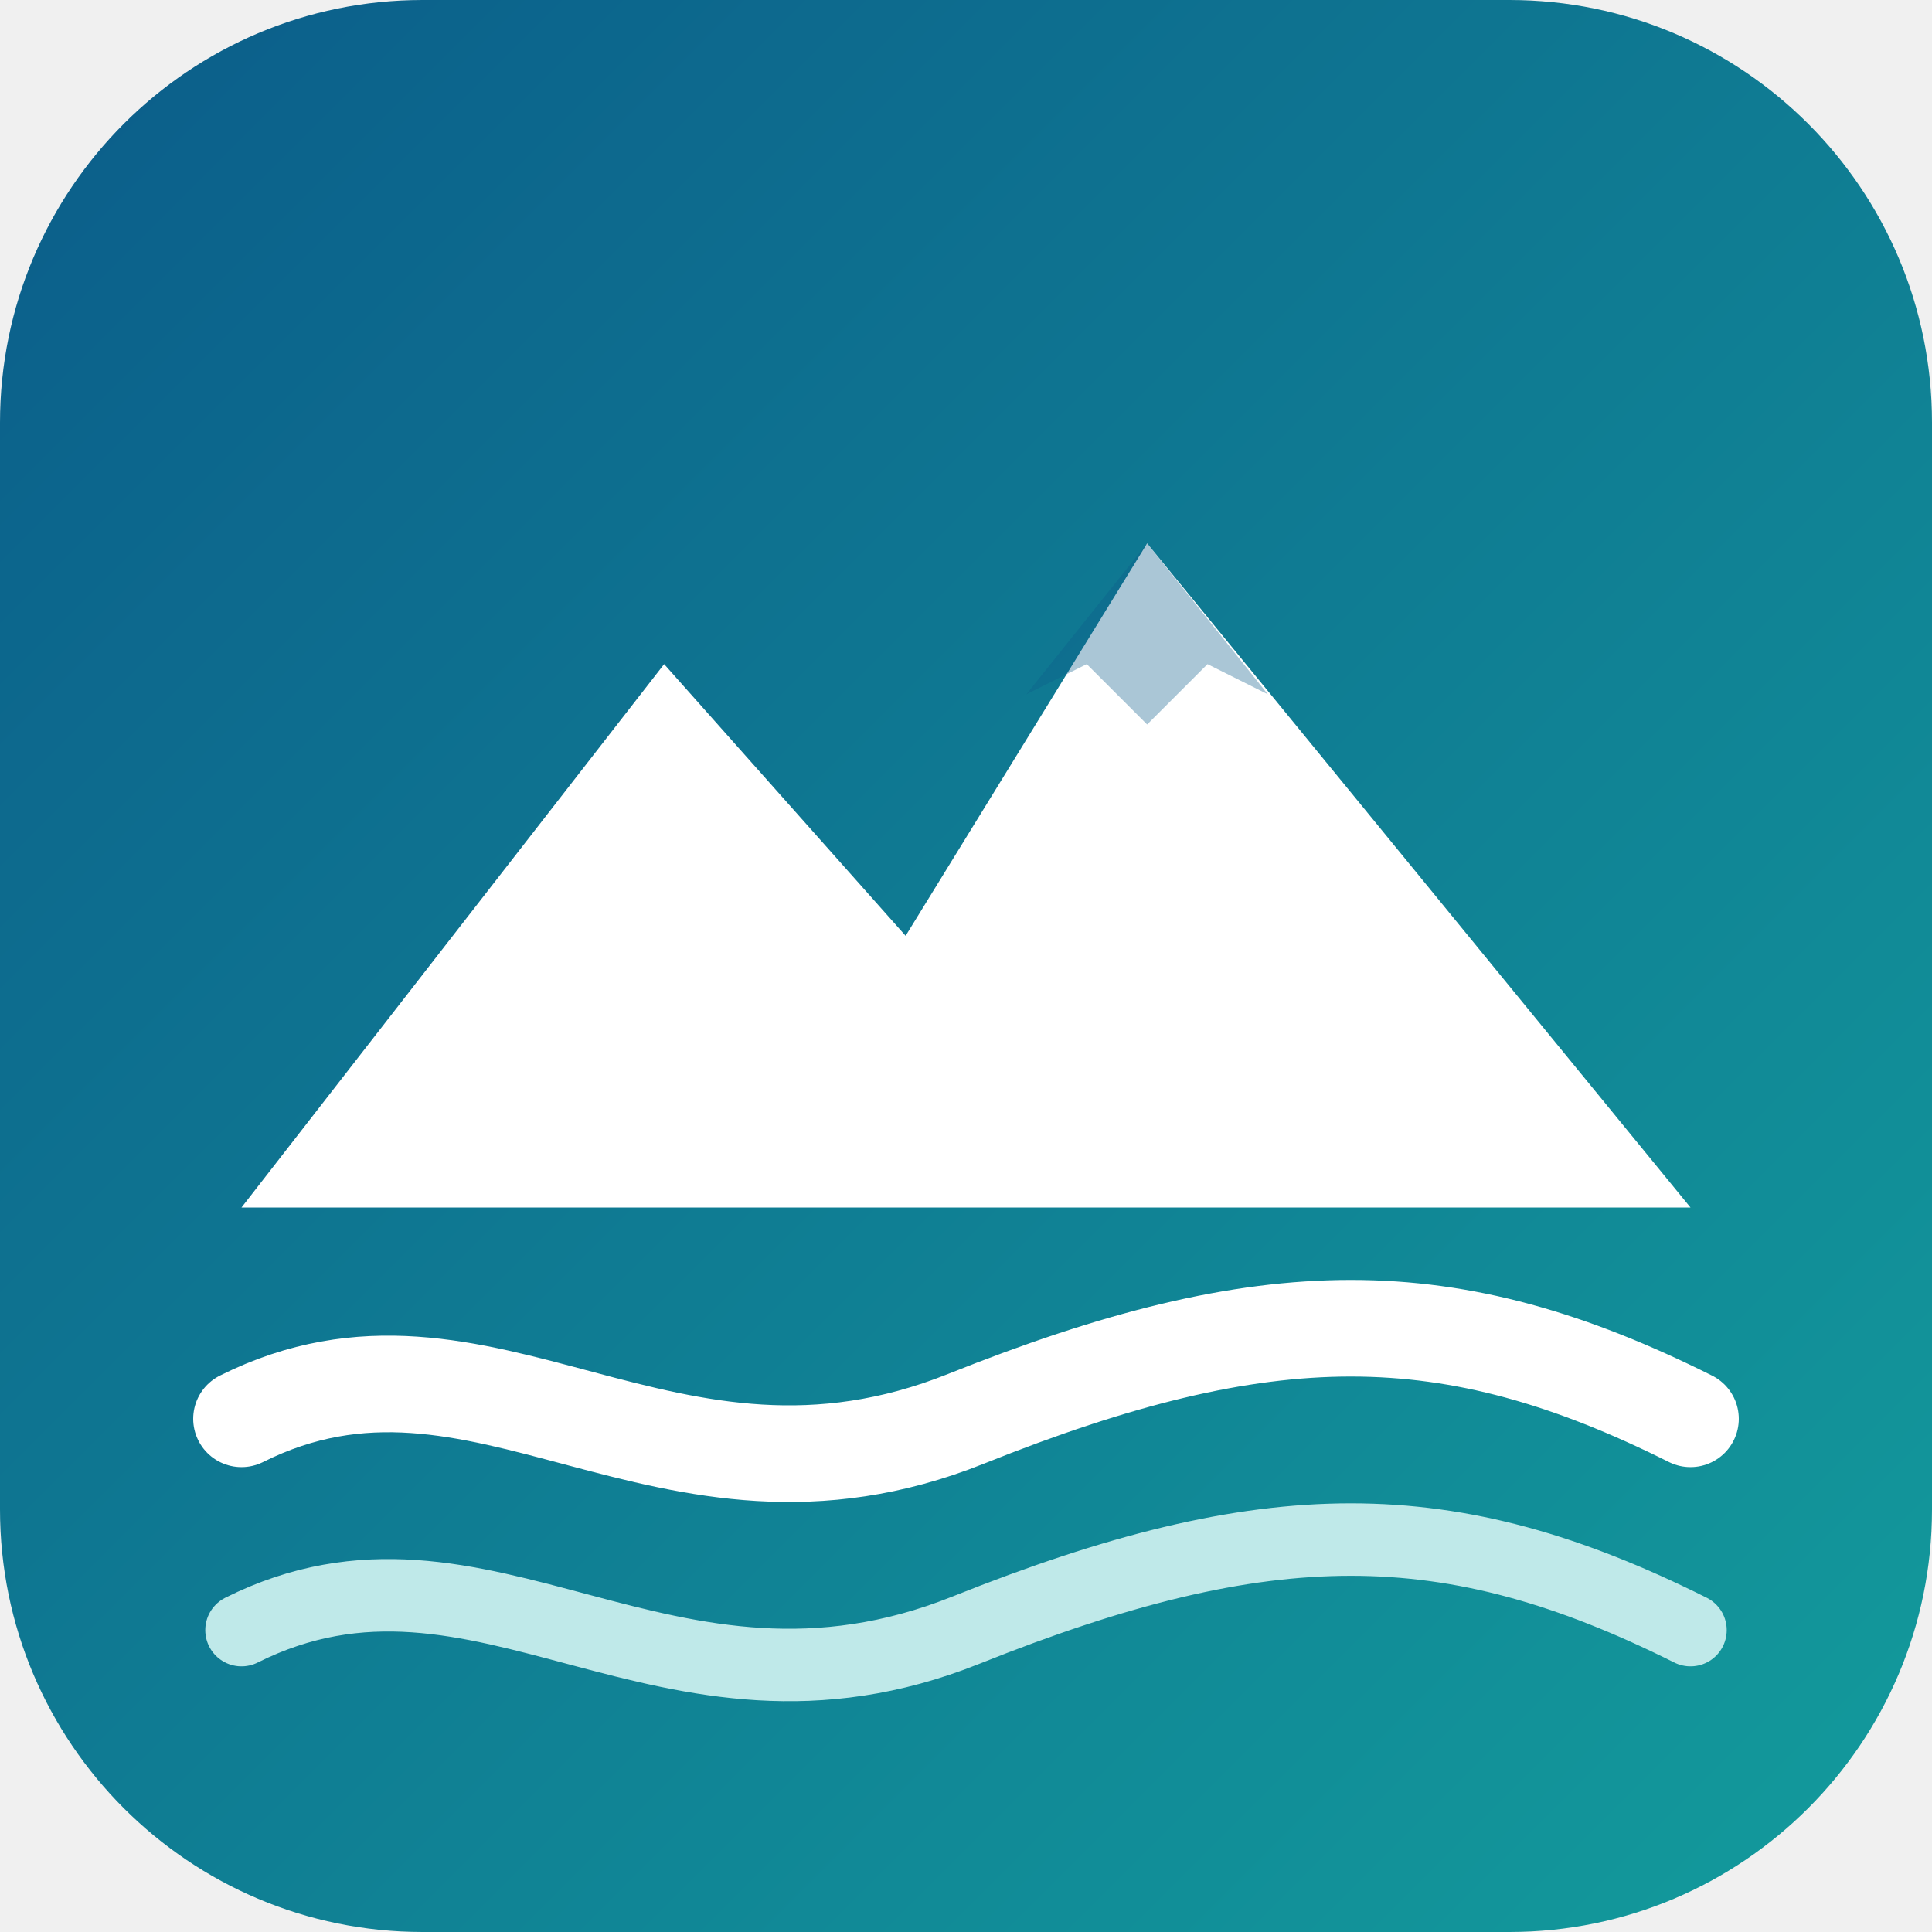
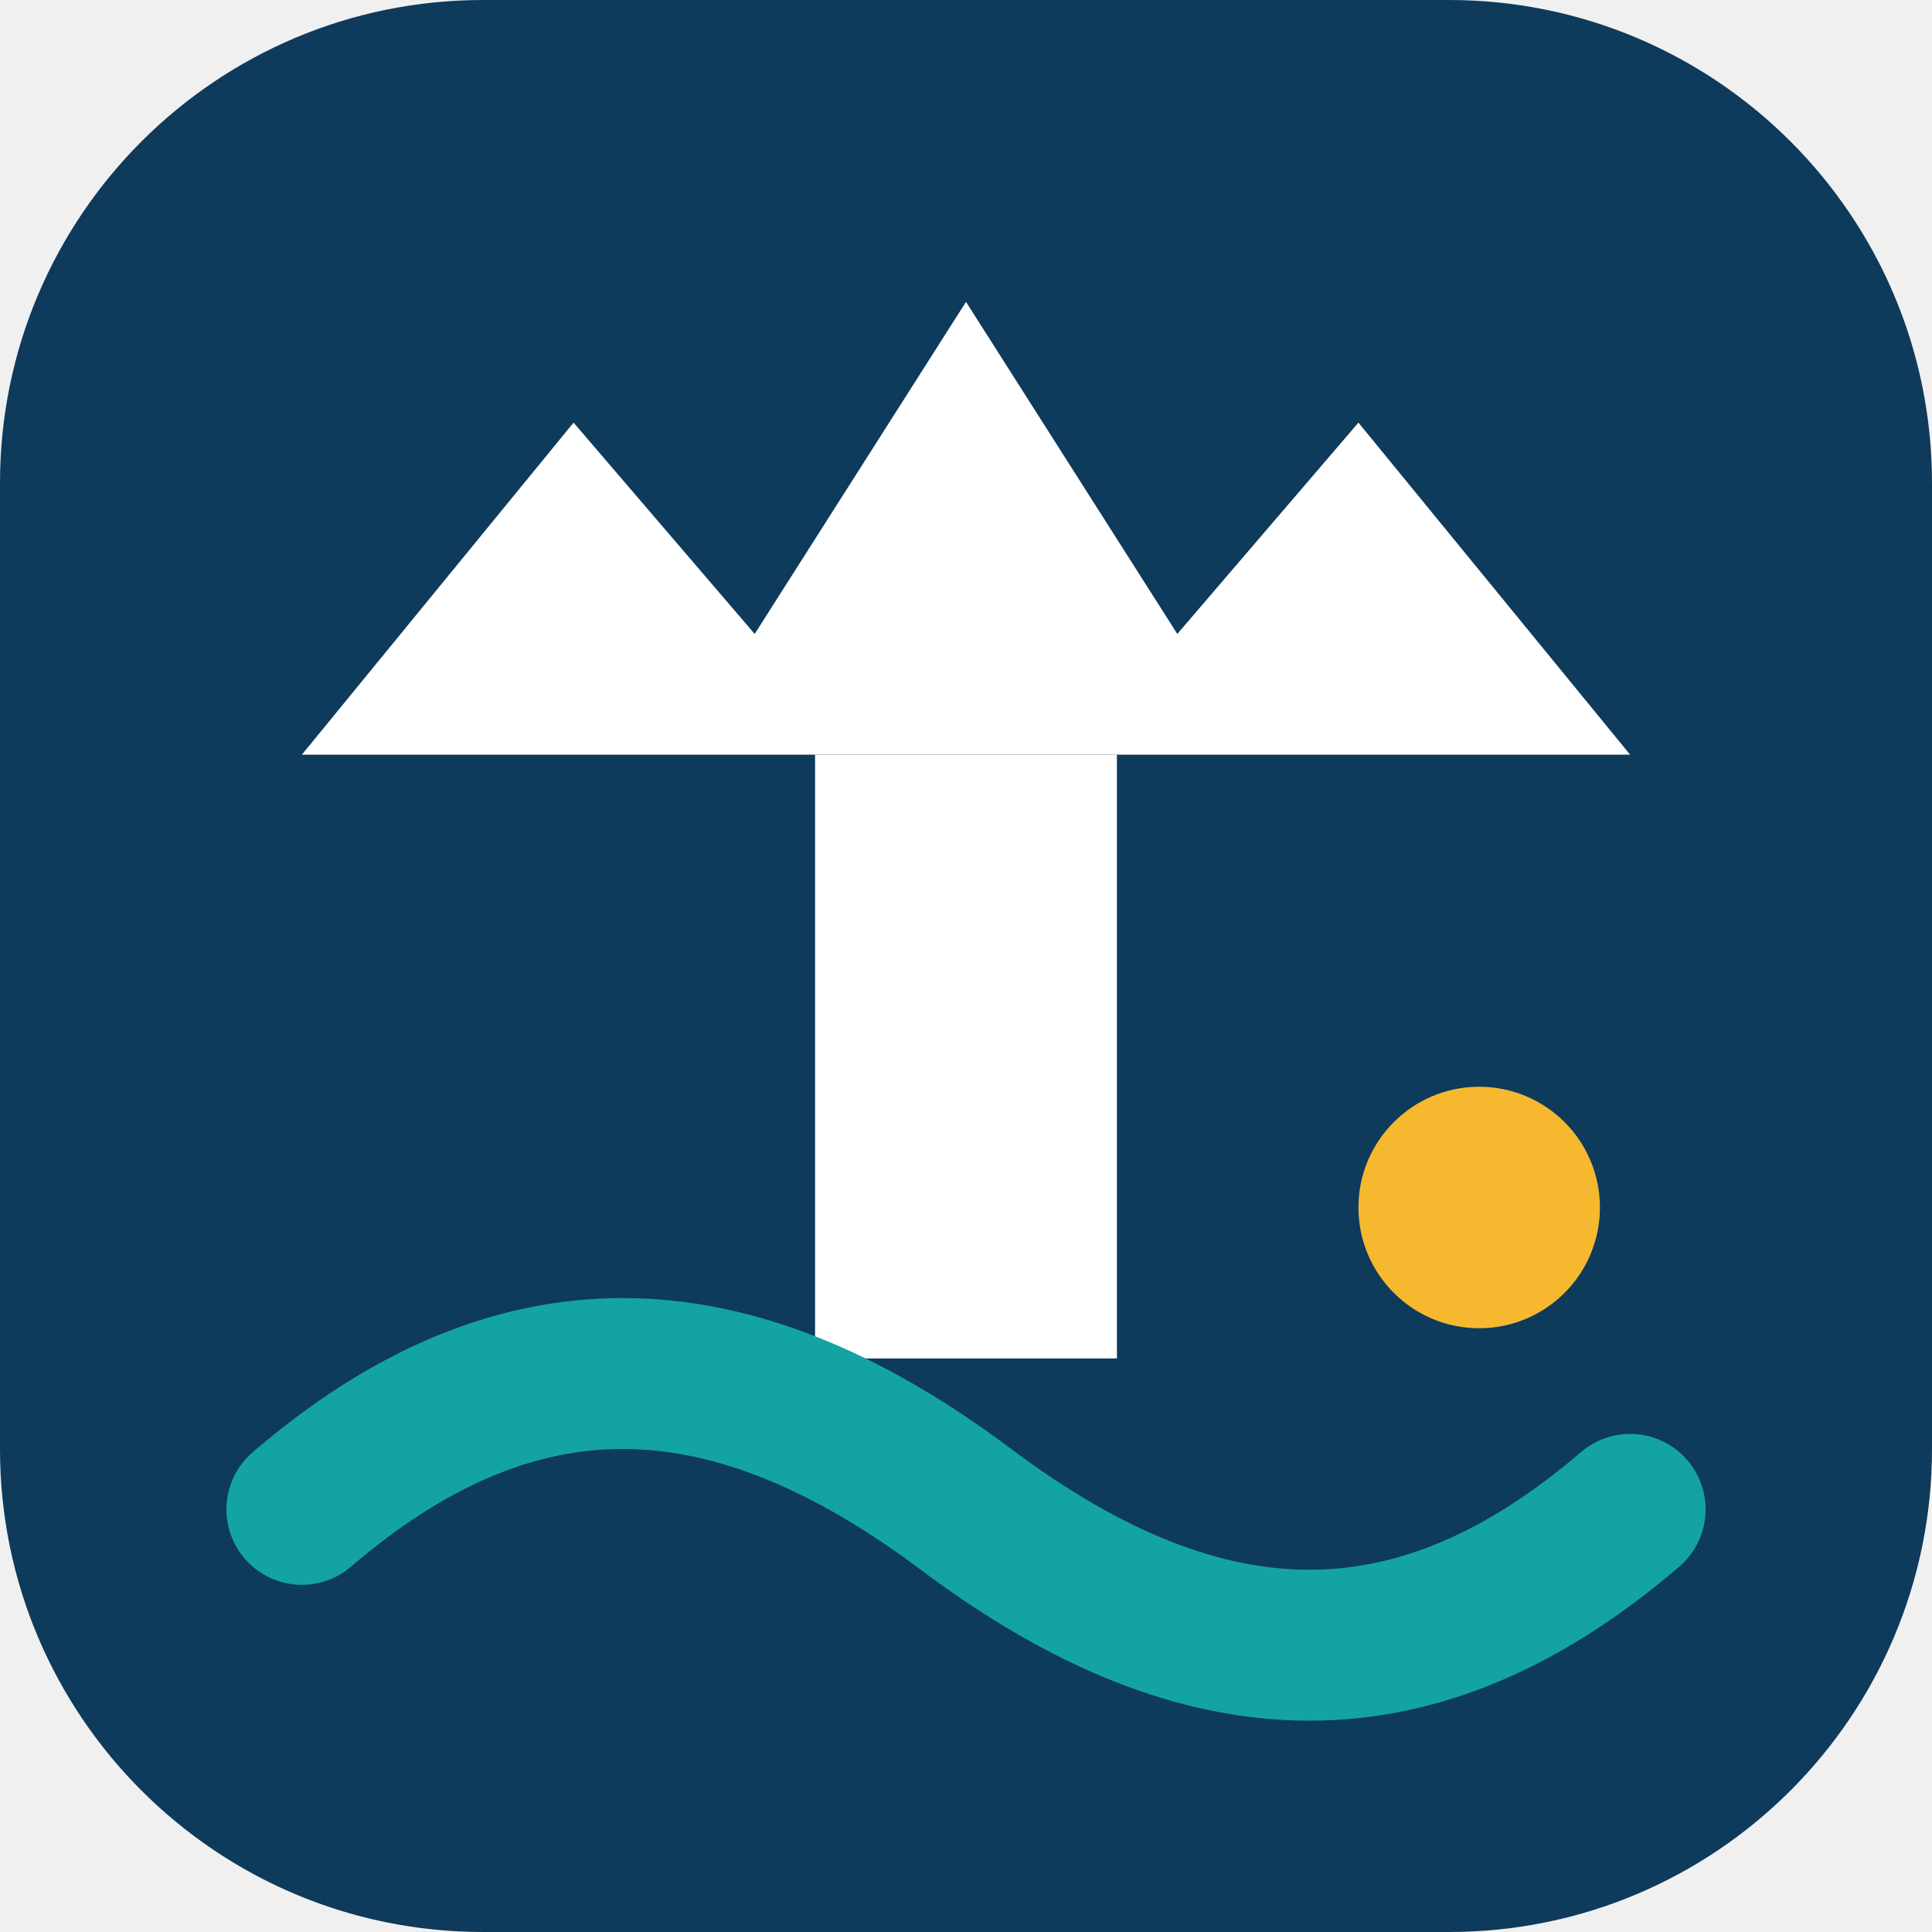
<svg xmlns="http://www.w3.org/2000/svg" viewBox="0 0 64 64" width="64" height="64">
-   <defs>
-     <linearGradient id="g" x1="0" y1="0" x2="1" y2="1">
-       <stop offset="0" stop-color="#0b5c8a" />
-       <stop offset="1" stop-color="#139c9c" />
-     </linearGradient>
-   </defs>
-   <rect width="64" height="64" rx="14" fill="url(#g)" />
-   <path d="M8 40 L22 22 L30 31 L38 18 L56 40 Z" fill="#fff" />
-   <path d="M34 23 L38 18 L42 23 L40 22 L38 24 L36 22 Z" fill="#0b5c8a" opacity=".35" />
-   <path d="M8 47 C16 43 22 51 32 47 S48 43 56 47" fill="none" stroke="#fff" stroke-width="3.2" stroke-linecap="round" />
-   <path d="M8 54 C16 50 22 58 32 54 S48 50 56 54" fill="none" stroke="#bfe9e9" stroke-width="2.4" stroke-linecap="round" />
+   <rect width="64" height="64" rx="16" fill="#0e3a5c" />
+   <path d="M10 25 L19 14 L25 21 L32 10 L39 21 L45 14 L54 25 Z" fill="#ffffff" />
+   <rect x="27" y="25" width="10" height="20" fill="#ffffff" />
+   <path d="M10 50 C17 44 24 44 32 50 S47 56 54 50" fill="none" stroke="#13a3a3" stroke-width="5" stroke-linecap="round" />
+   <circle cx="49" cy="40" r="4" fill="#f5b82e" />
</svg>
